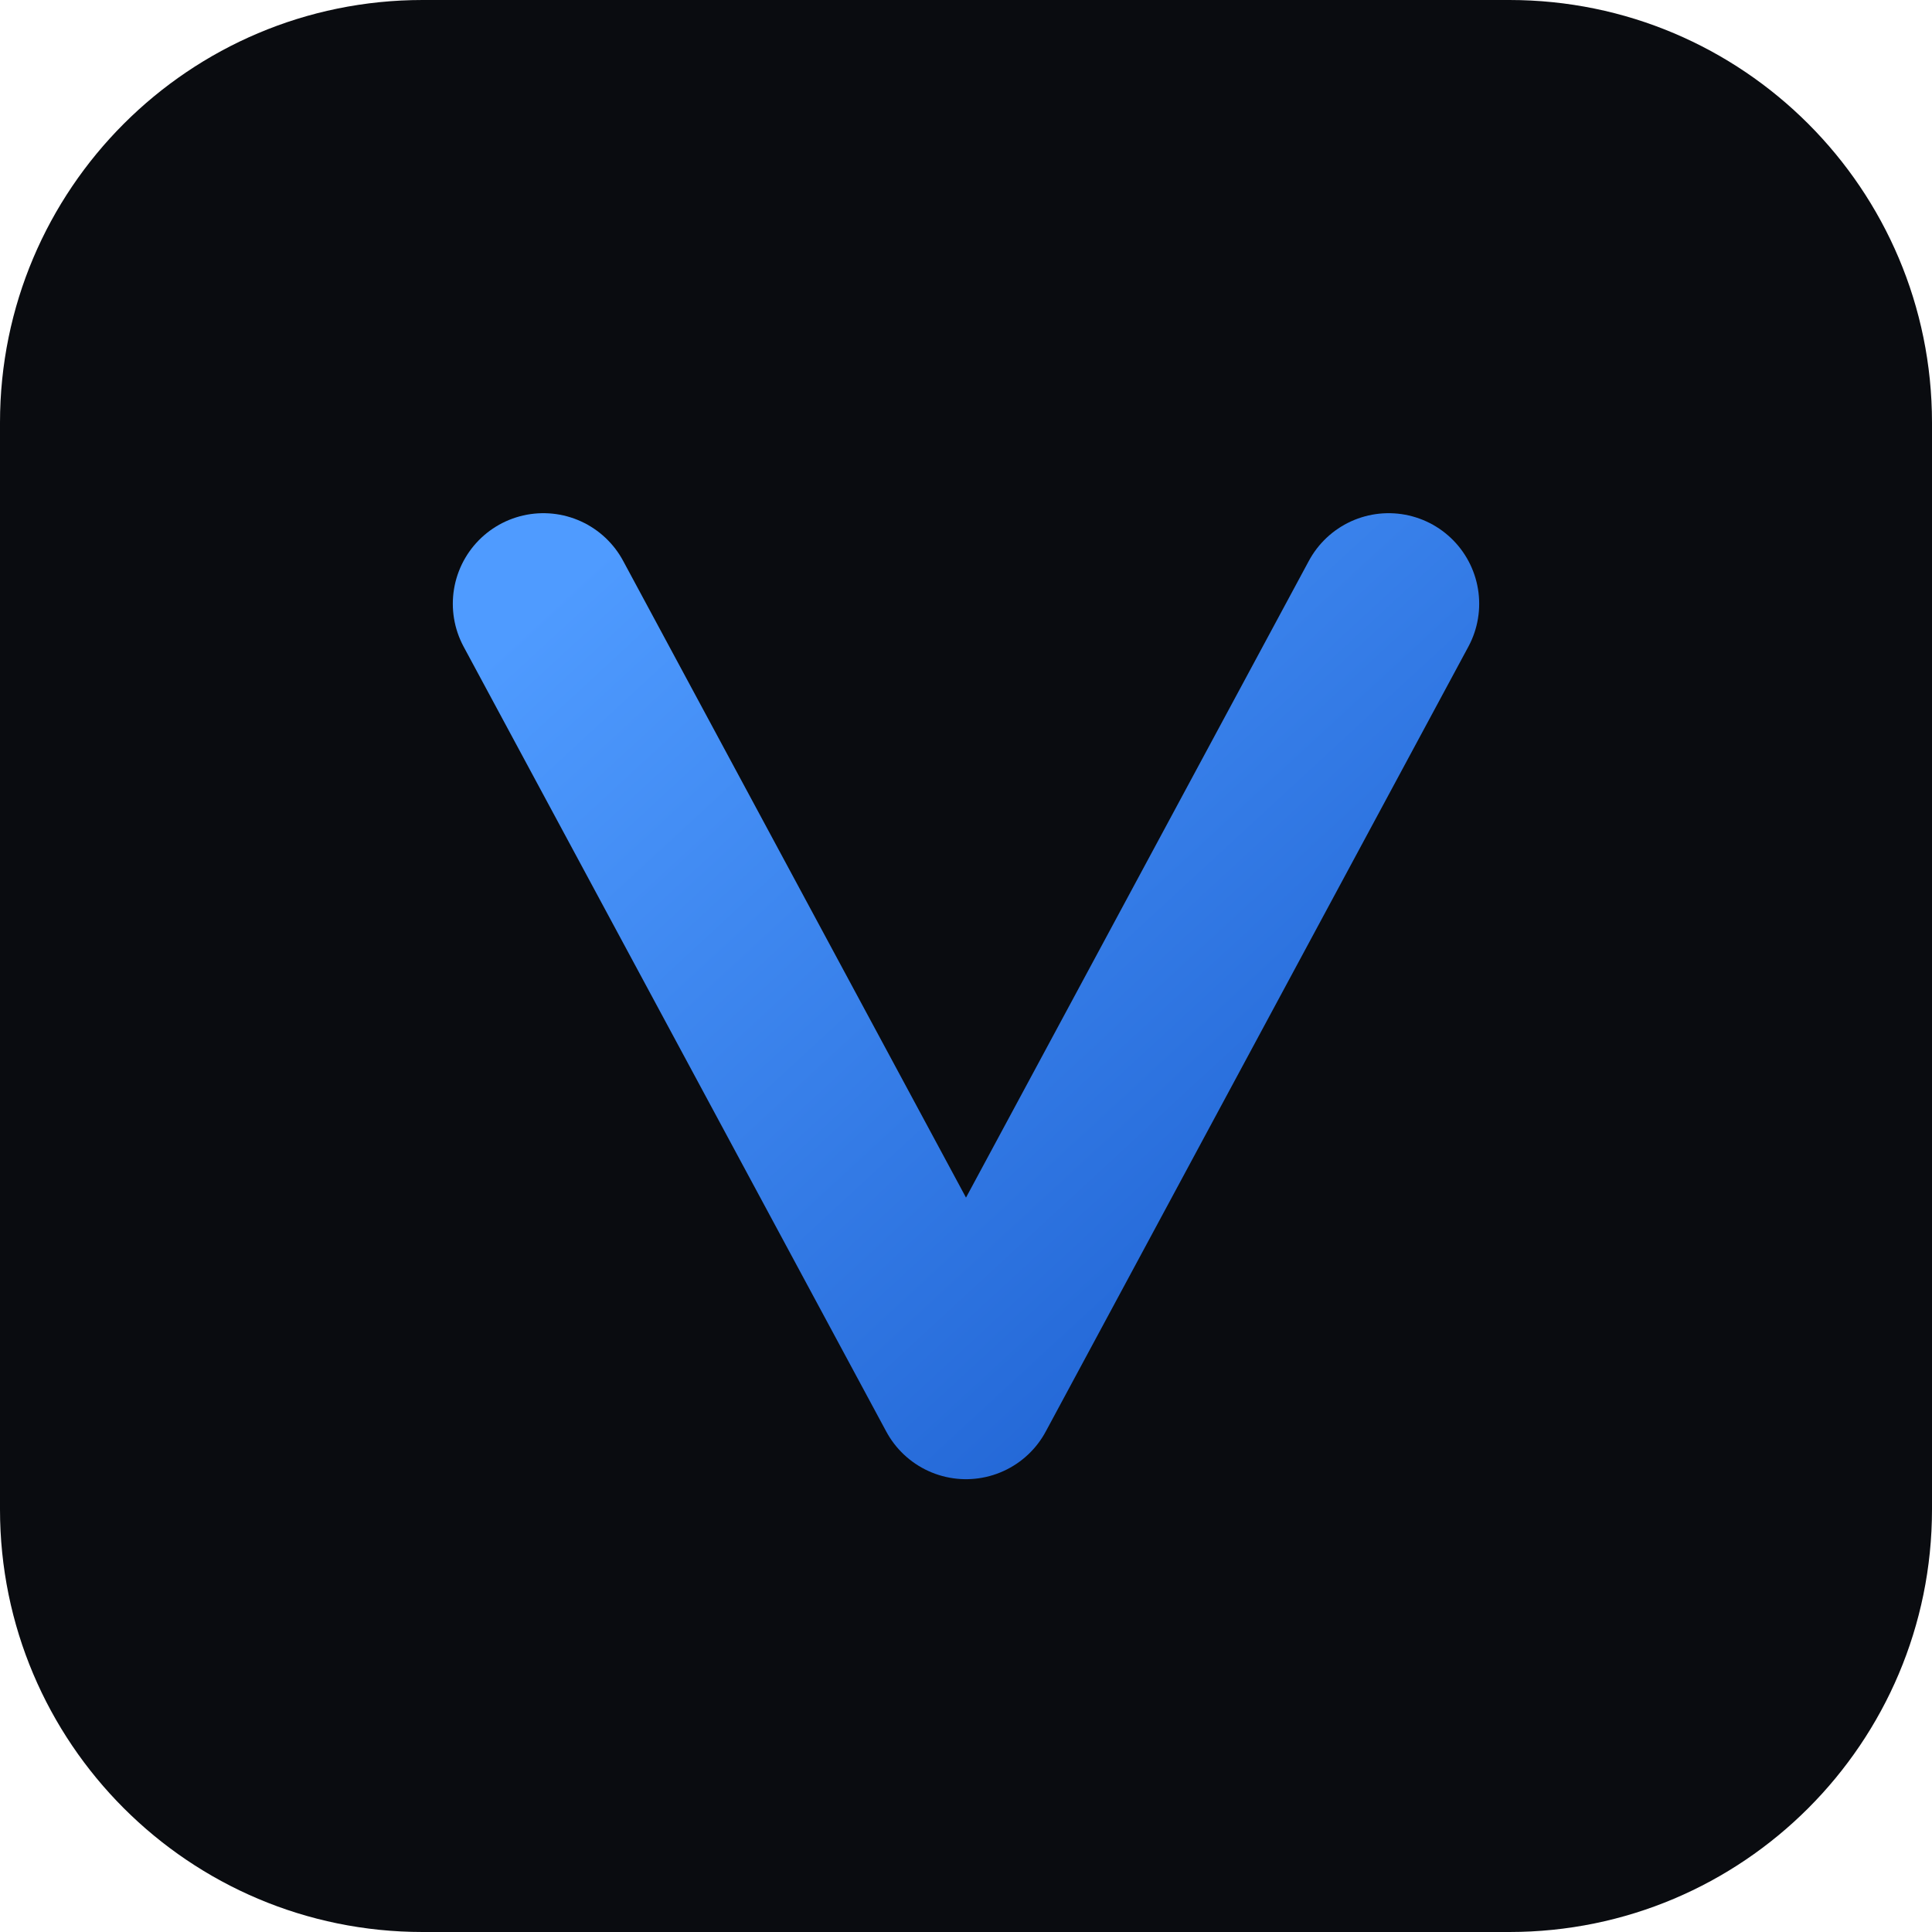
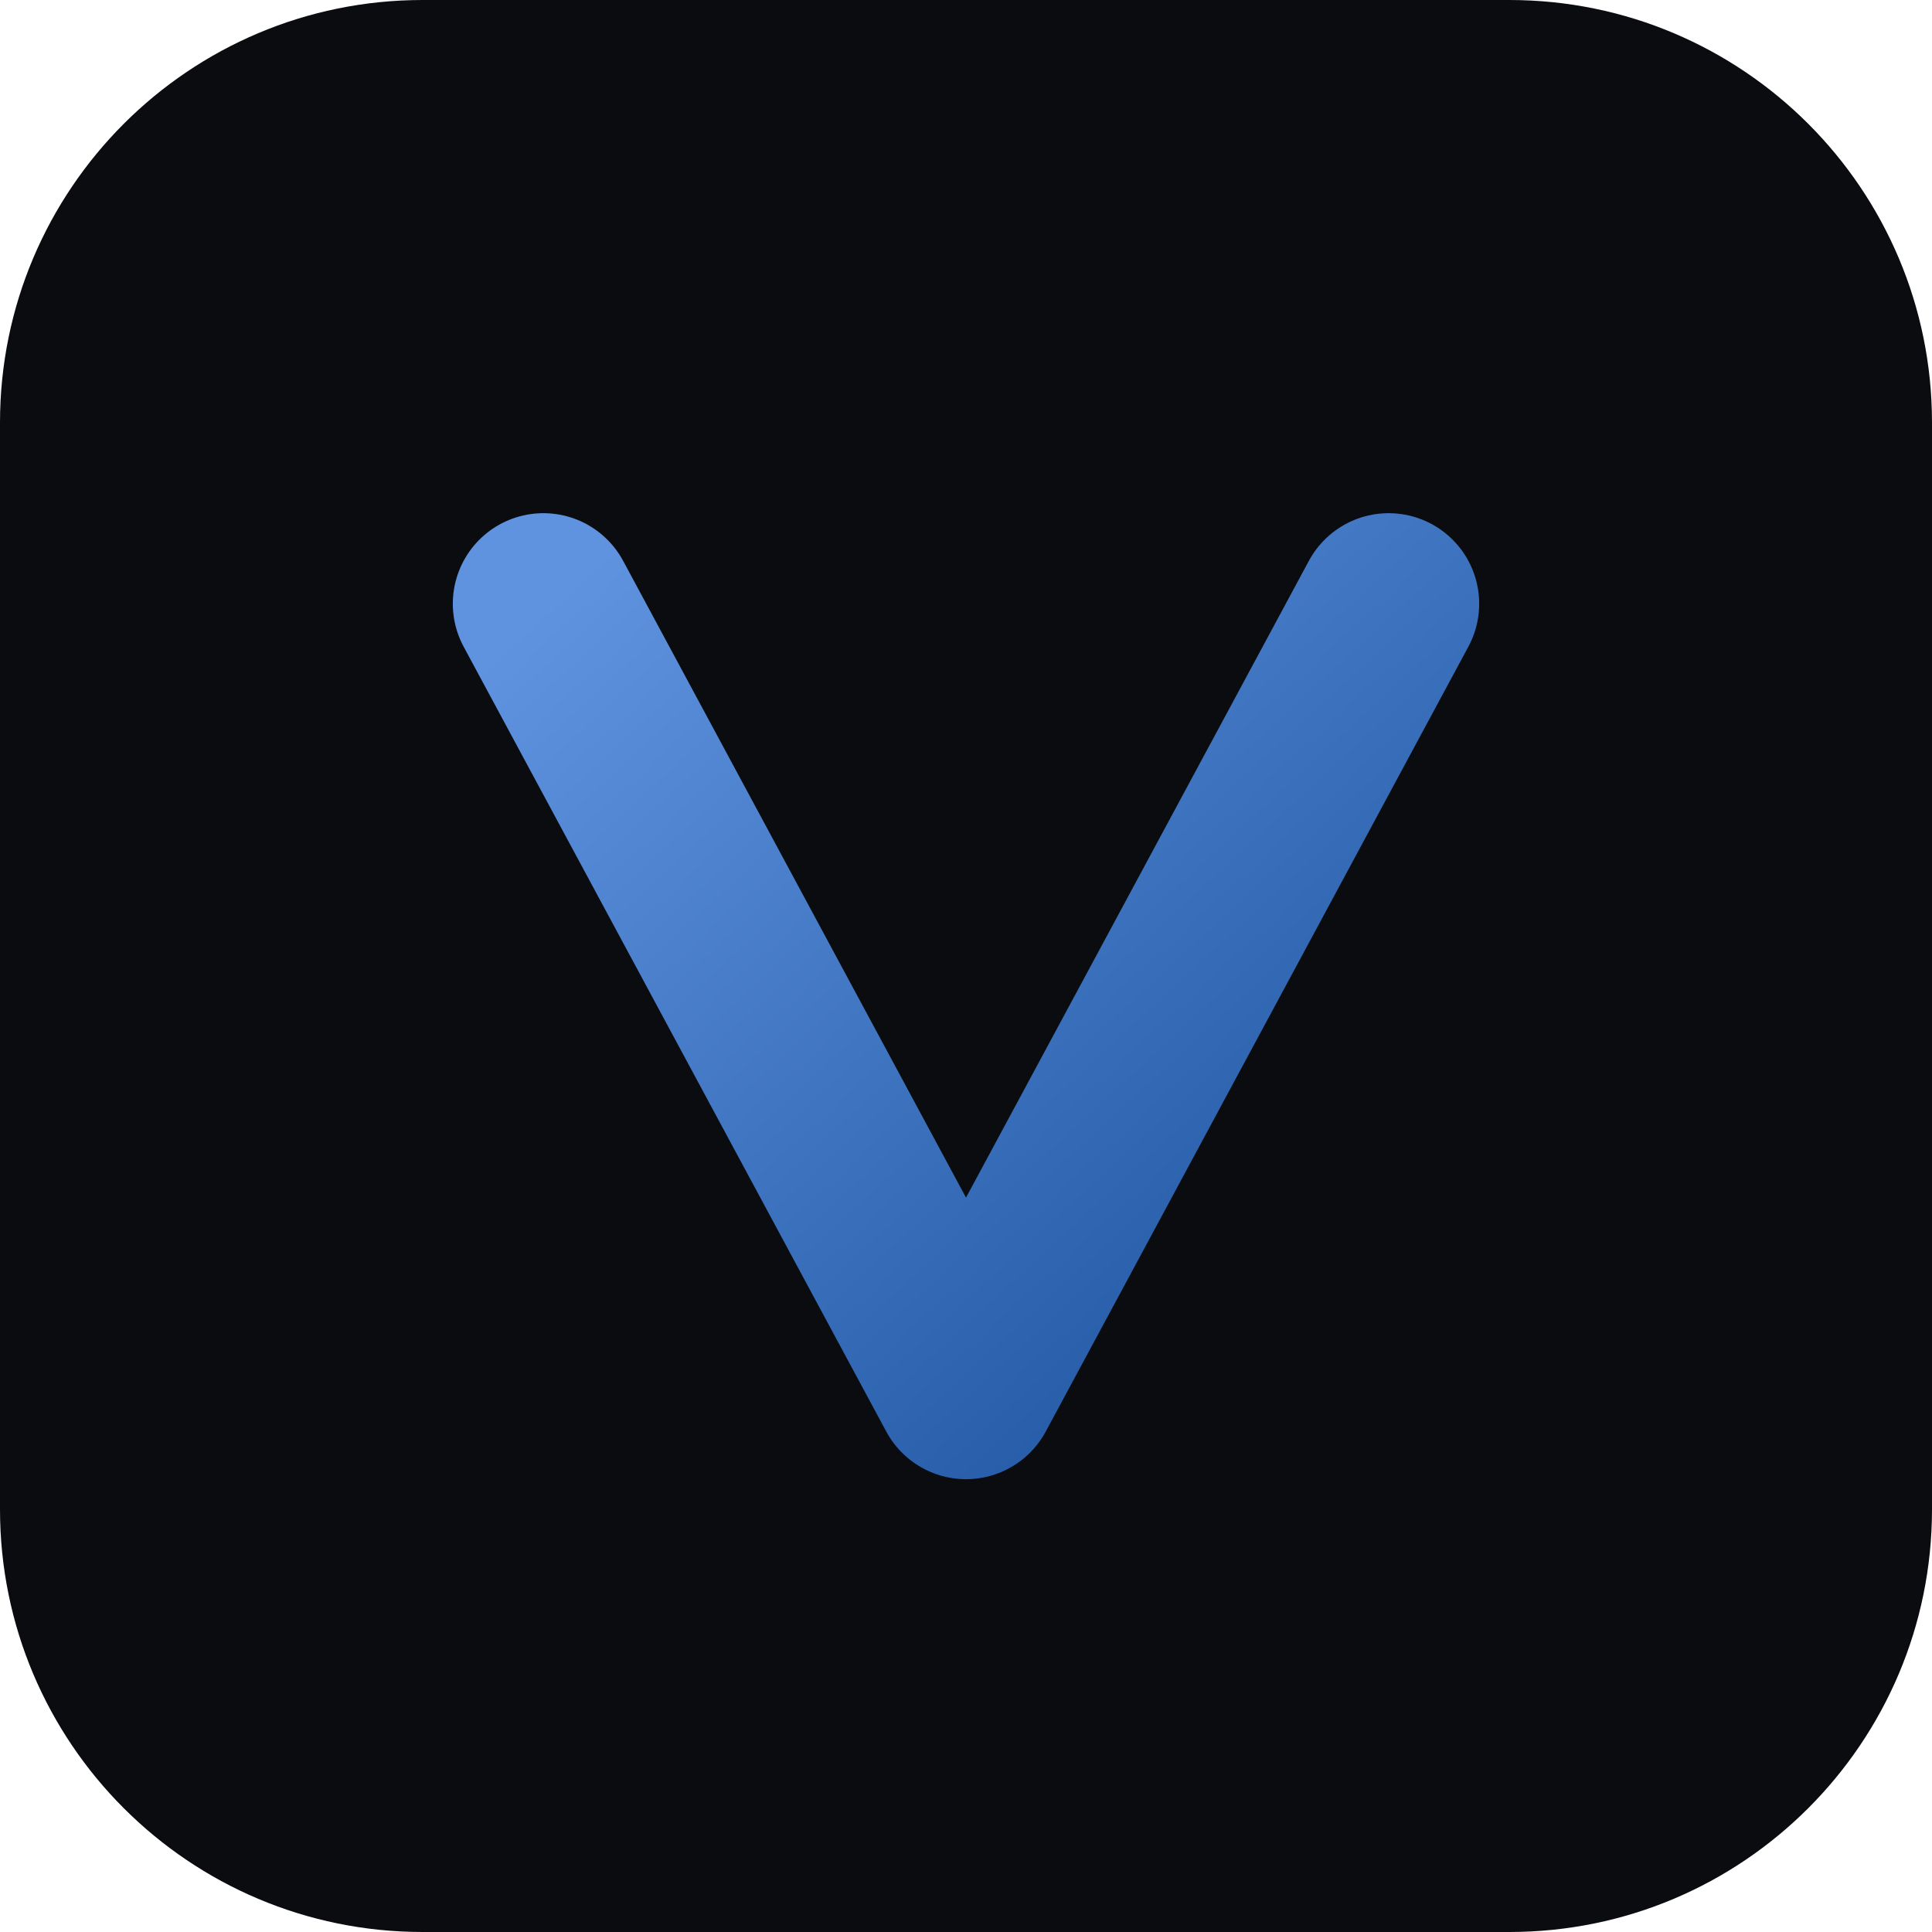
<svg xmlns="http://www.w3.org/2000/svg" viewBox="0 0 64 64" width="64" height="64">
  <defs>
    <linearGradient id="g" x1="0" y1="0" x2="1" y2="1">
-       <stop offset="0" stop-color="#4f9bff" />
-       <stop offset="1" stop-color="#1c5fd0" />
+       <stop offset="0" stop-color="#5f93df" />
+       <stop offset="1" stop-color="#1d539f" />
    </linearGradient>
  </defs>
  <rect width="64" height="64" rx="14" fill="#0a0c10" />
  <path d="M18 20 L32 46 L46 20" fill="none" stroke="url(#g)" stroke-width="6" stroke-linecap="round" stroke-linejoin="round" />
</svg>
